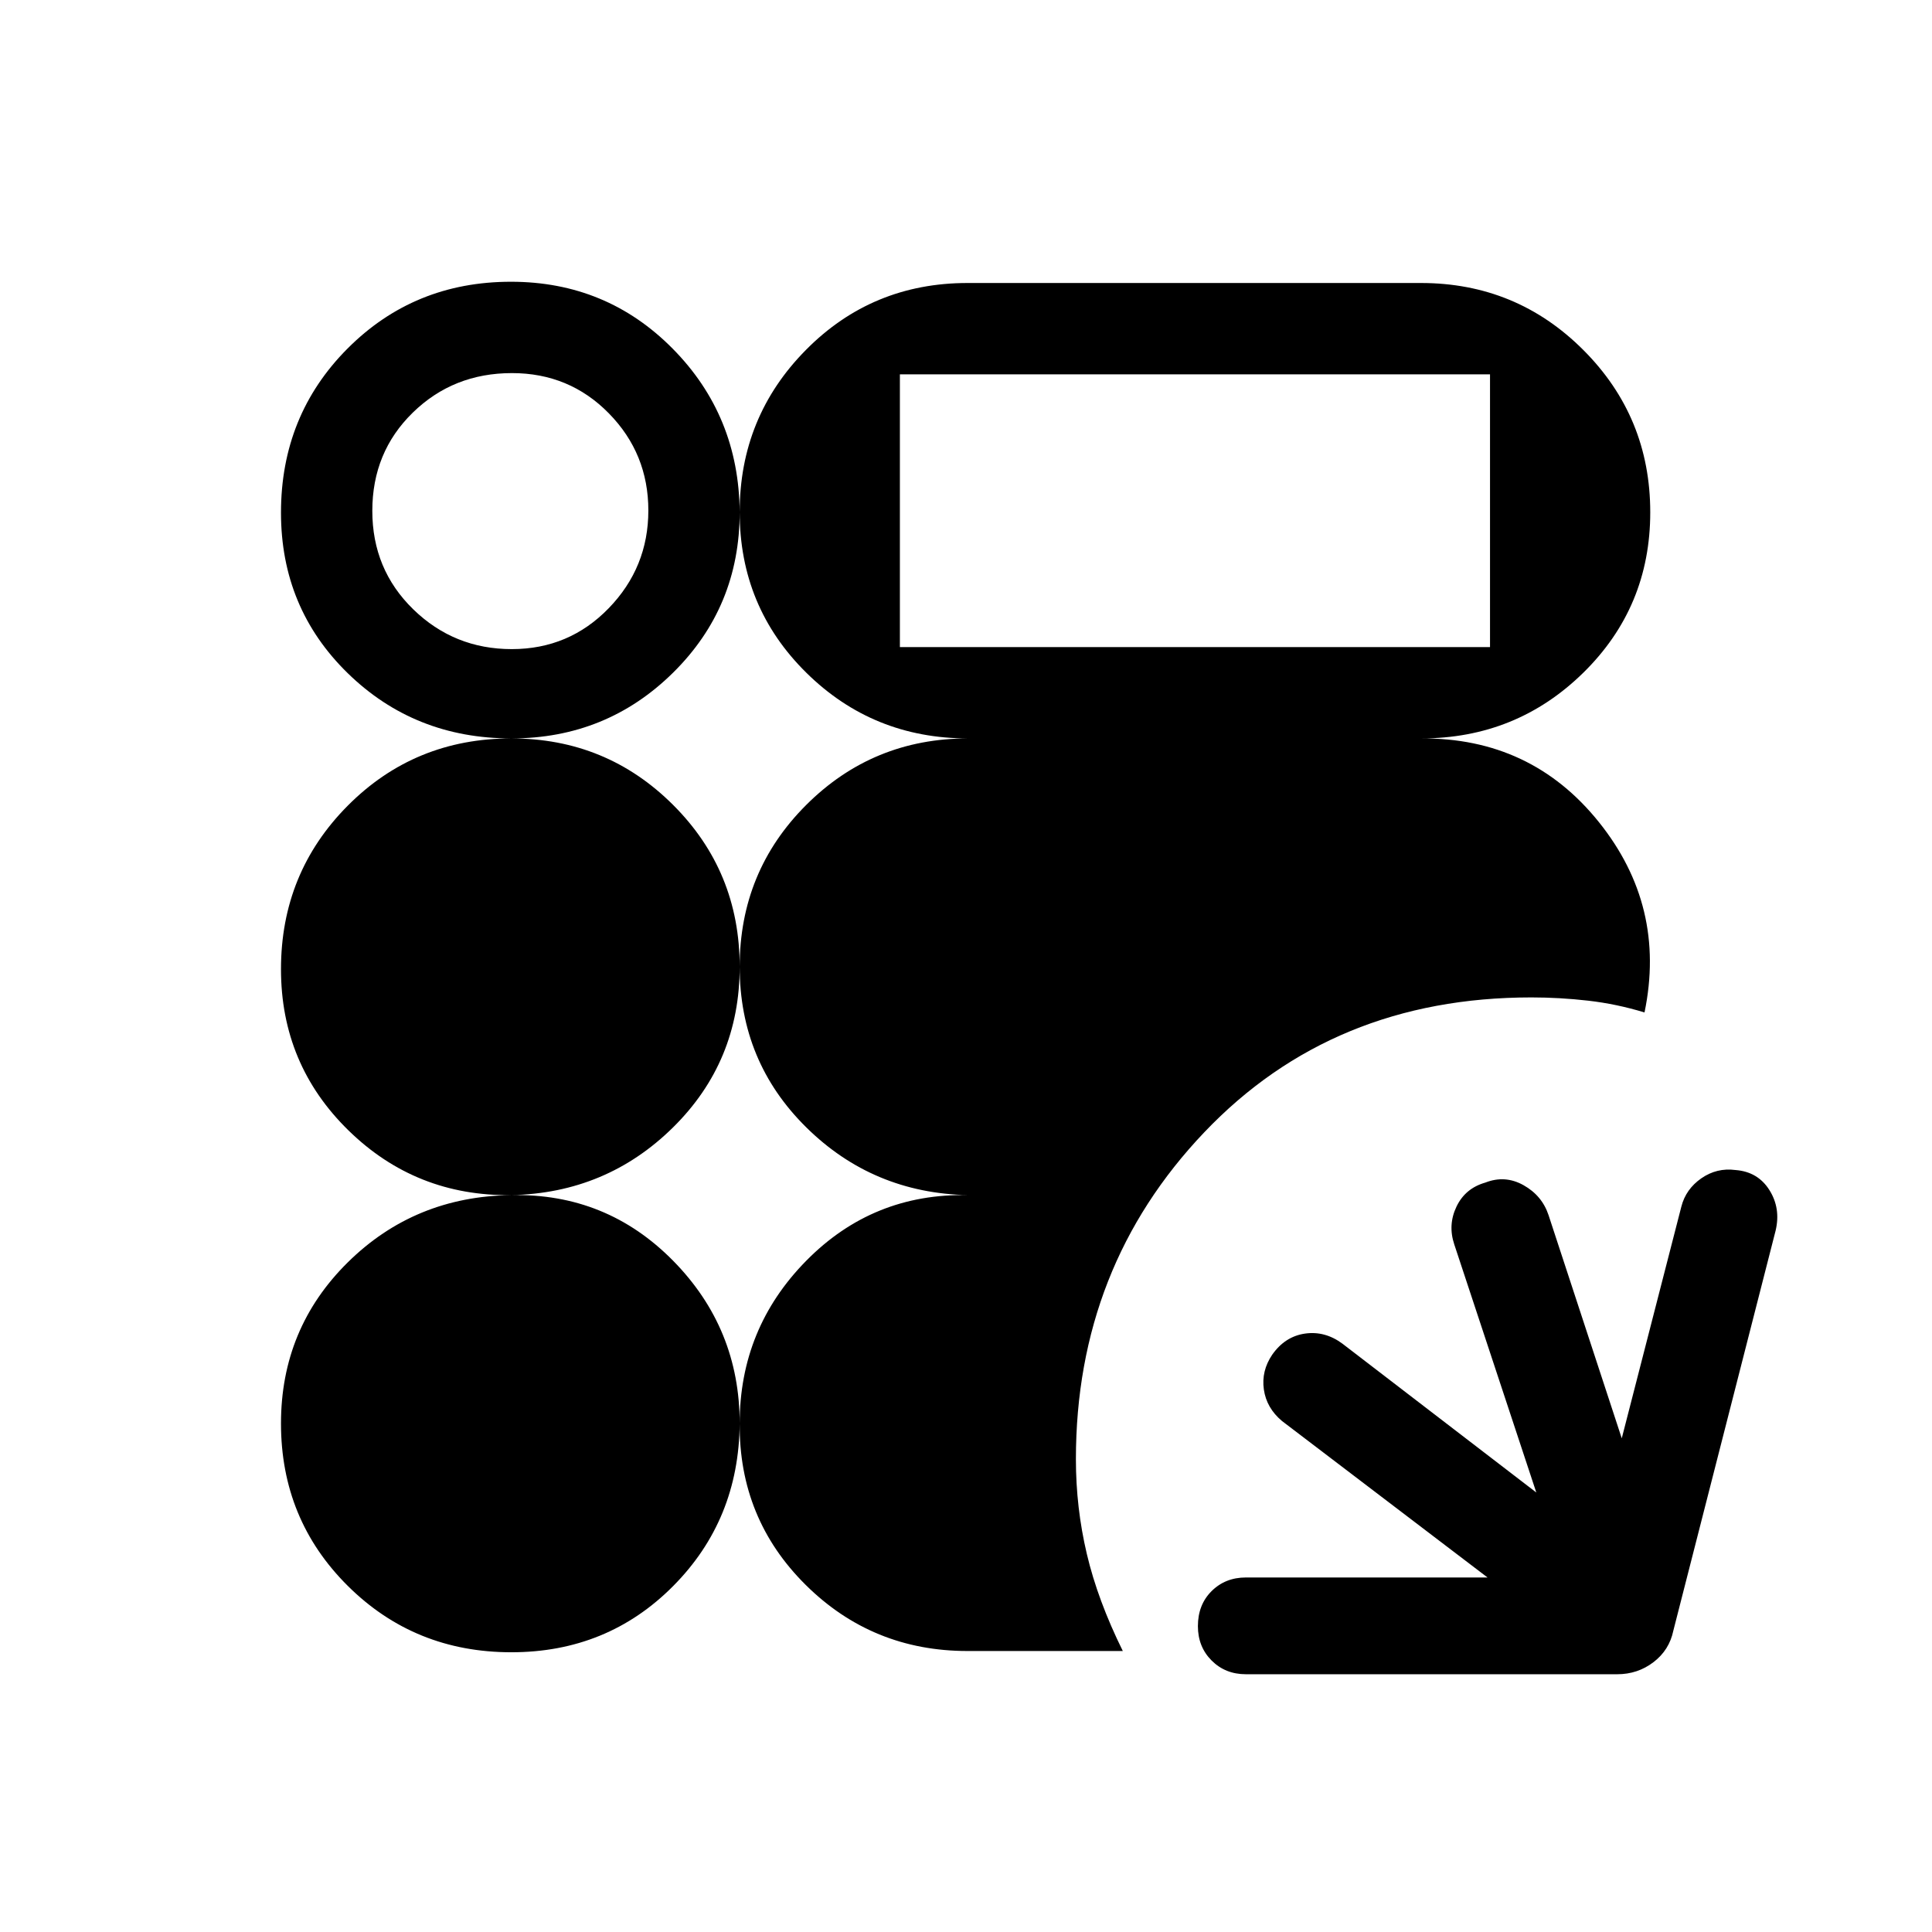
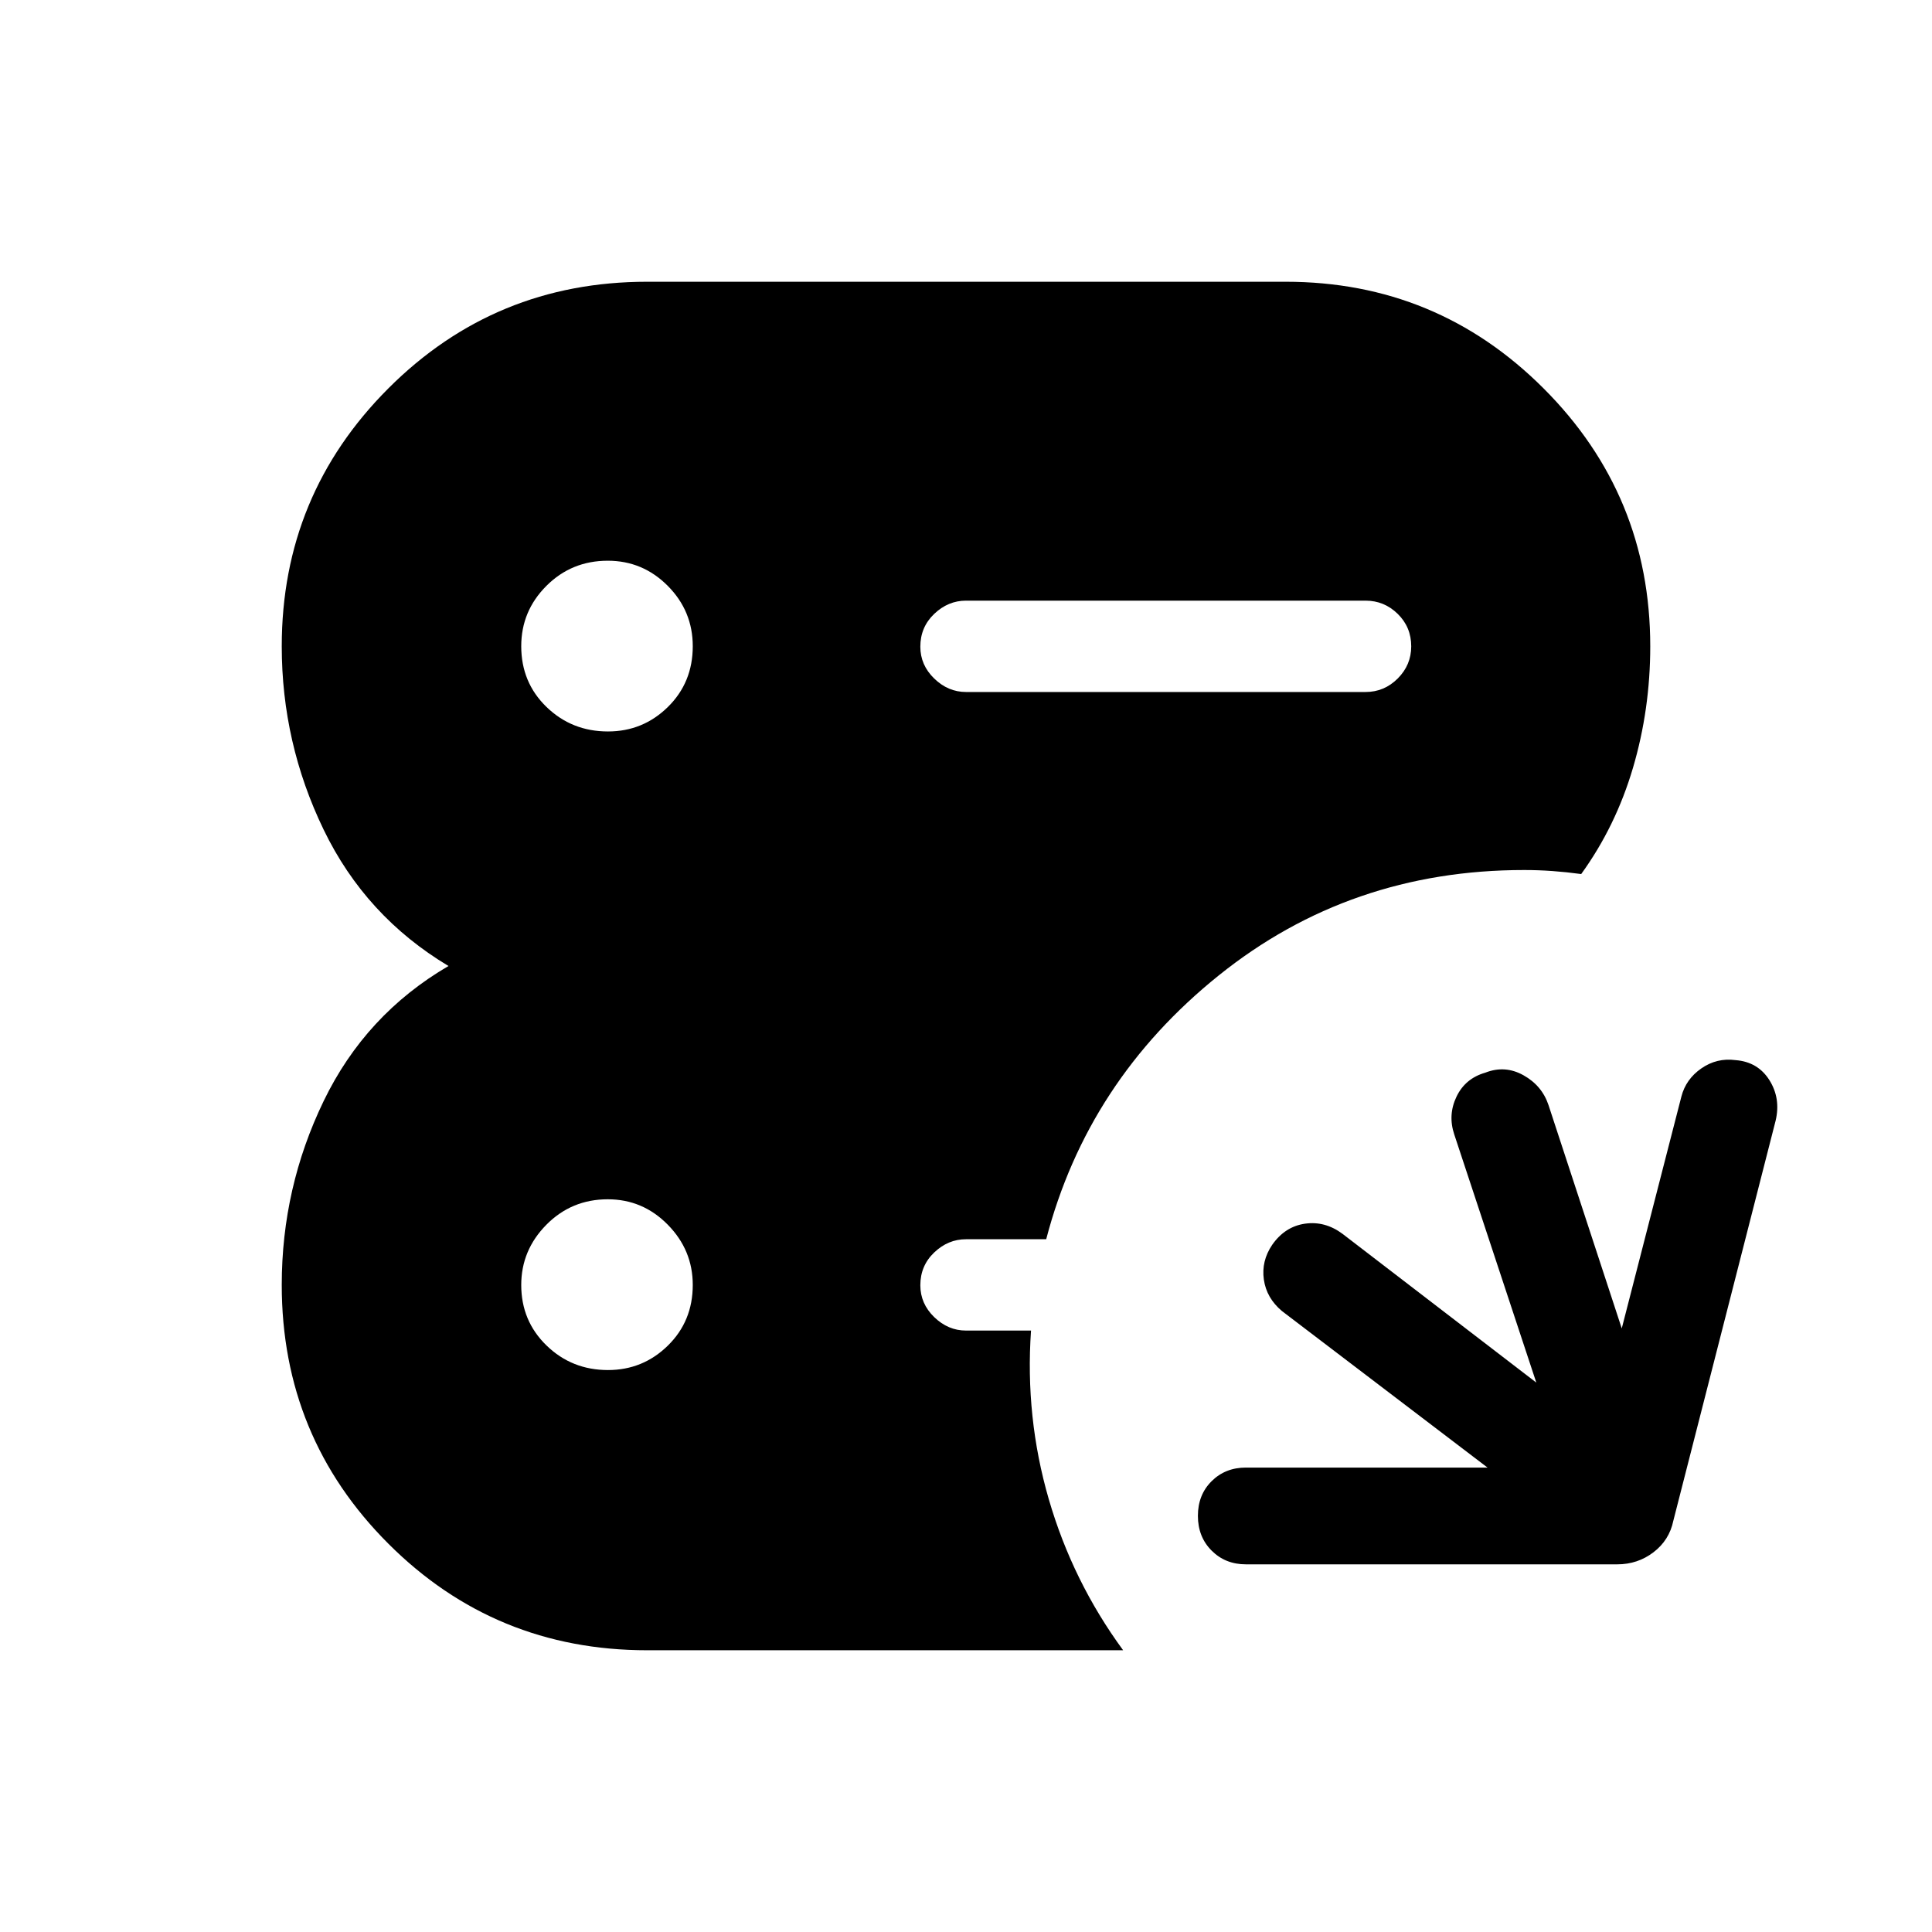
<svg xmlns="http://www.w3.org/2000/svg" viewBox="0 -960 960 960">
-   <path d="M739.15-176.16 637-253.92q-7.69-6.47-9-15.66-1.31-9.19 4.15-17.27 6.36-9.07 16.3-10.5 9.93-1.42 18.63 5.04l96.3 73.92-40.77-123.3q-3.23-9.7 1.12-18.77 4.35-9.08 14.31-11.92 9.8-3.85 19 1.3 9.19 5.16 12.42 14.85l36.38 110.92 29.62-115.15q2.23-8.69 9.92-14.04 7.69-5.35 17-4.12 11.08.85 16.81 9.93 5.73 9.07 3.11 20.15l-50.84 198.85q-2 9.61-9.85 15.61t-18.01 6H619.08q-10.23 0-17.04-6.82-6.81-6.83-6.81-17.08 0-10.64 6.81-17.41t17.04-6.77h120.07ZM254.08-139q-48.05 0-81.26-32.98-33.2-32.98-33.2-80.71 0-47.28 33.2-80.06 33.21-32.79 81.26-33.4-47.44.61-80.95-32.18-33.51-32.79-33.51-80.08 0-47.9 33.2-81.28 33.21-33.39 81.26-33.39-48.05 0-81.26-32.38-33.2-32.39-33.2-79.8 0-48.36 33.07-81.55Q205.77-820 253.89-820q47.5 0 80.38 33.27 32.88 33.27 33.27 81.19 0-47.3 32.9-80.57 32.89-33.27 80.33-33.27h225.29q47.4 0 80.67 33.27T820-705.44q0 47.07-33.27 79.72-33.27 32.64-80.58 32.64 54.62-.38 88.27 41.5 33.66 41.89 22.73 94.66-13.84-4.23-27.98-5.85-14.13-1.62-28.25-1.62-98.69 0-162.5 67-63.81 66.99-63.81 162.47 0 24.07 5.43 47.07 5.42 23 17.88 48.23h-77.15q-47.31 0-80.46-32.88-33.16-32.89-32.77-80.19-.39 47.92-33.06 80.8Q301.81-139 254.08-139Zm.23-498.46q28.46 0 48.15-20.31 19.7-20.31 19.7-48.58 0-28.26-19.62-48.26-19.61-20-48.15-20-29.16 0-49.27 19.63Q185-735.35 185-706.15q0 29.07 20.31 48.88 20.31 19.81 49 19.81Zm192.84-1h293.23V-774H447.15v135.54Zm-79.61 385.77q0-47.28 33.09-80.87T481-366.15q-47.28-1-80.37-33.67-33.09-32.66-33.09-79.8 0 47.14-33.09 79.8-33.1 32.67-80.37 33.67 47.27-1 80.37 32.59 33.09 33.59 33.09 80.87Zm0-226.93q0-47.41 33.09-80.43 33.09-33.03 80.37-33.03-47.28 0-80.37-32.67t-33.09-79.79q0 47.12-33.09 79.79-33.1 32.67-80.37 32.67 47.27 0 80.37 33.03 33.09 33.02 33.09 80.43Z" />
+   <path d="M803.6-182.69H619.08q-10.23 0-17.04-6.83-6.81-6.82-6.81-17.27 0-10.44 6.81-17.21 6.81-6.77 17.04-6.77h120.07L637-308.54q-7.69-6.46-9-15.65-1.31-9.2 4.15-17.27 6.36-9.08 16.3-10.5 9.93-1.42 18.63 5.04l96.3 73.92-40.77-123.31q-3.23-9.69 1.12-18.77 4.35-9.07 14.31-11.92 9.8-3.85 19 1.31 9.19 5.15 12.42 14.84l36.38 110.93 29.62-115.16q2.23-8.69 9.92-14.03 7.69-5.35 17-4.12 11.08.85 16.81 9.92 5.73 9.08 3.11 20.16l-50.84 198.84q-2 9.62-9.85 15.62t-18.01 6Zm-501.5-96.54q17.36 0 29.75-12.14 12.38-12.13 12.38-30.17 0-17.28-12.41-29.91-12.41-12.63-29.82-12.63-18 0-30.5 12.64T259-321.5q0 17.88 12.58 30.08 12.57 12.19 30.52 12.19Zm0-317.31q17.36 0 29.75-12.15 12.38-12.16 12.38-30.22 0-17.47-12.41-29.97T302-681.38q-18 0-30.5 12.5T259-638.91q0 18.06 12.58 30.22 12.57 12.15 30.52 12.15ZM480-616.15h198.54q9.29 0 15.99-6.71 6.7-6.7 6.7-15.99 0-9.53-6.7-16.11t-15.99-6.58H480q-8.9 0-15.8 6.58-6.89 6.58-6.89 16.31 0 9.11 6.89 15.8 6.9 6.7 15.8 6.7ZM558.08-140H321.62q-75.7 0-128.66-52.96Q140-245.92 140-321.54q0-48.27 20.81-91.33 20.81-43.05 62.04-67.13-41.23-24.69-62.04-67.75Q140-590.82 140-638.85 140-714 192.96-767t128.58-53h317.31Q714-820 767-767t53 128.15q0 31.27-8.58 60.37-8.58 29.09-25.73 52.79-7.38-1-14.33-1.5t-14.05-.5q-86.54 0-151.73 52.38-65.2 52.39-85.73 131.08H480q-8.9 0-15.8 6.58-6.89 6.57-6.89 16.3 0 9.12 6.89 15.81 6.9 6.69 15.8 6.69h32.31q-3 43.08 8.84 83.85 11.85 40.77 36.93 75Z" />
</svg>
